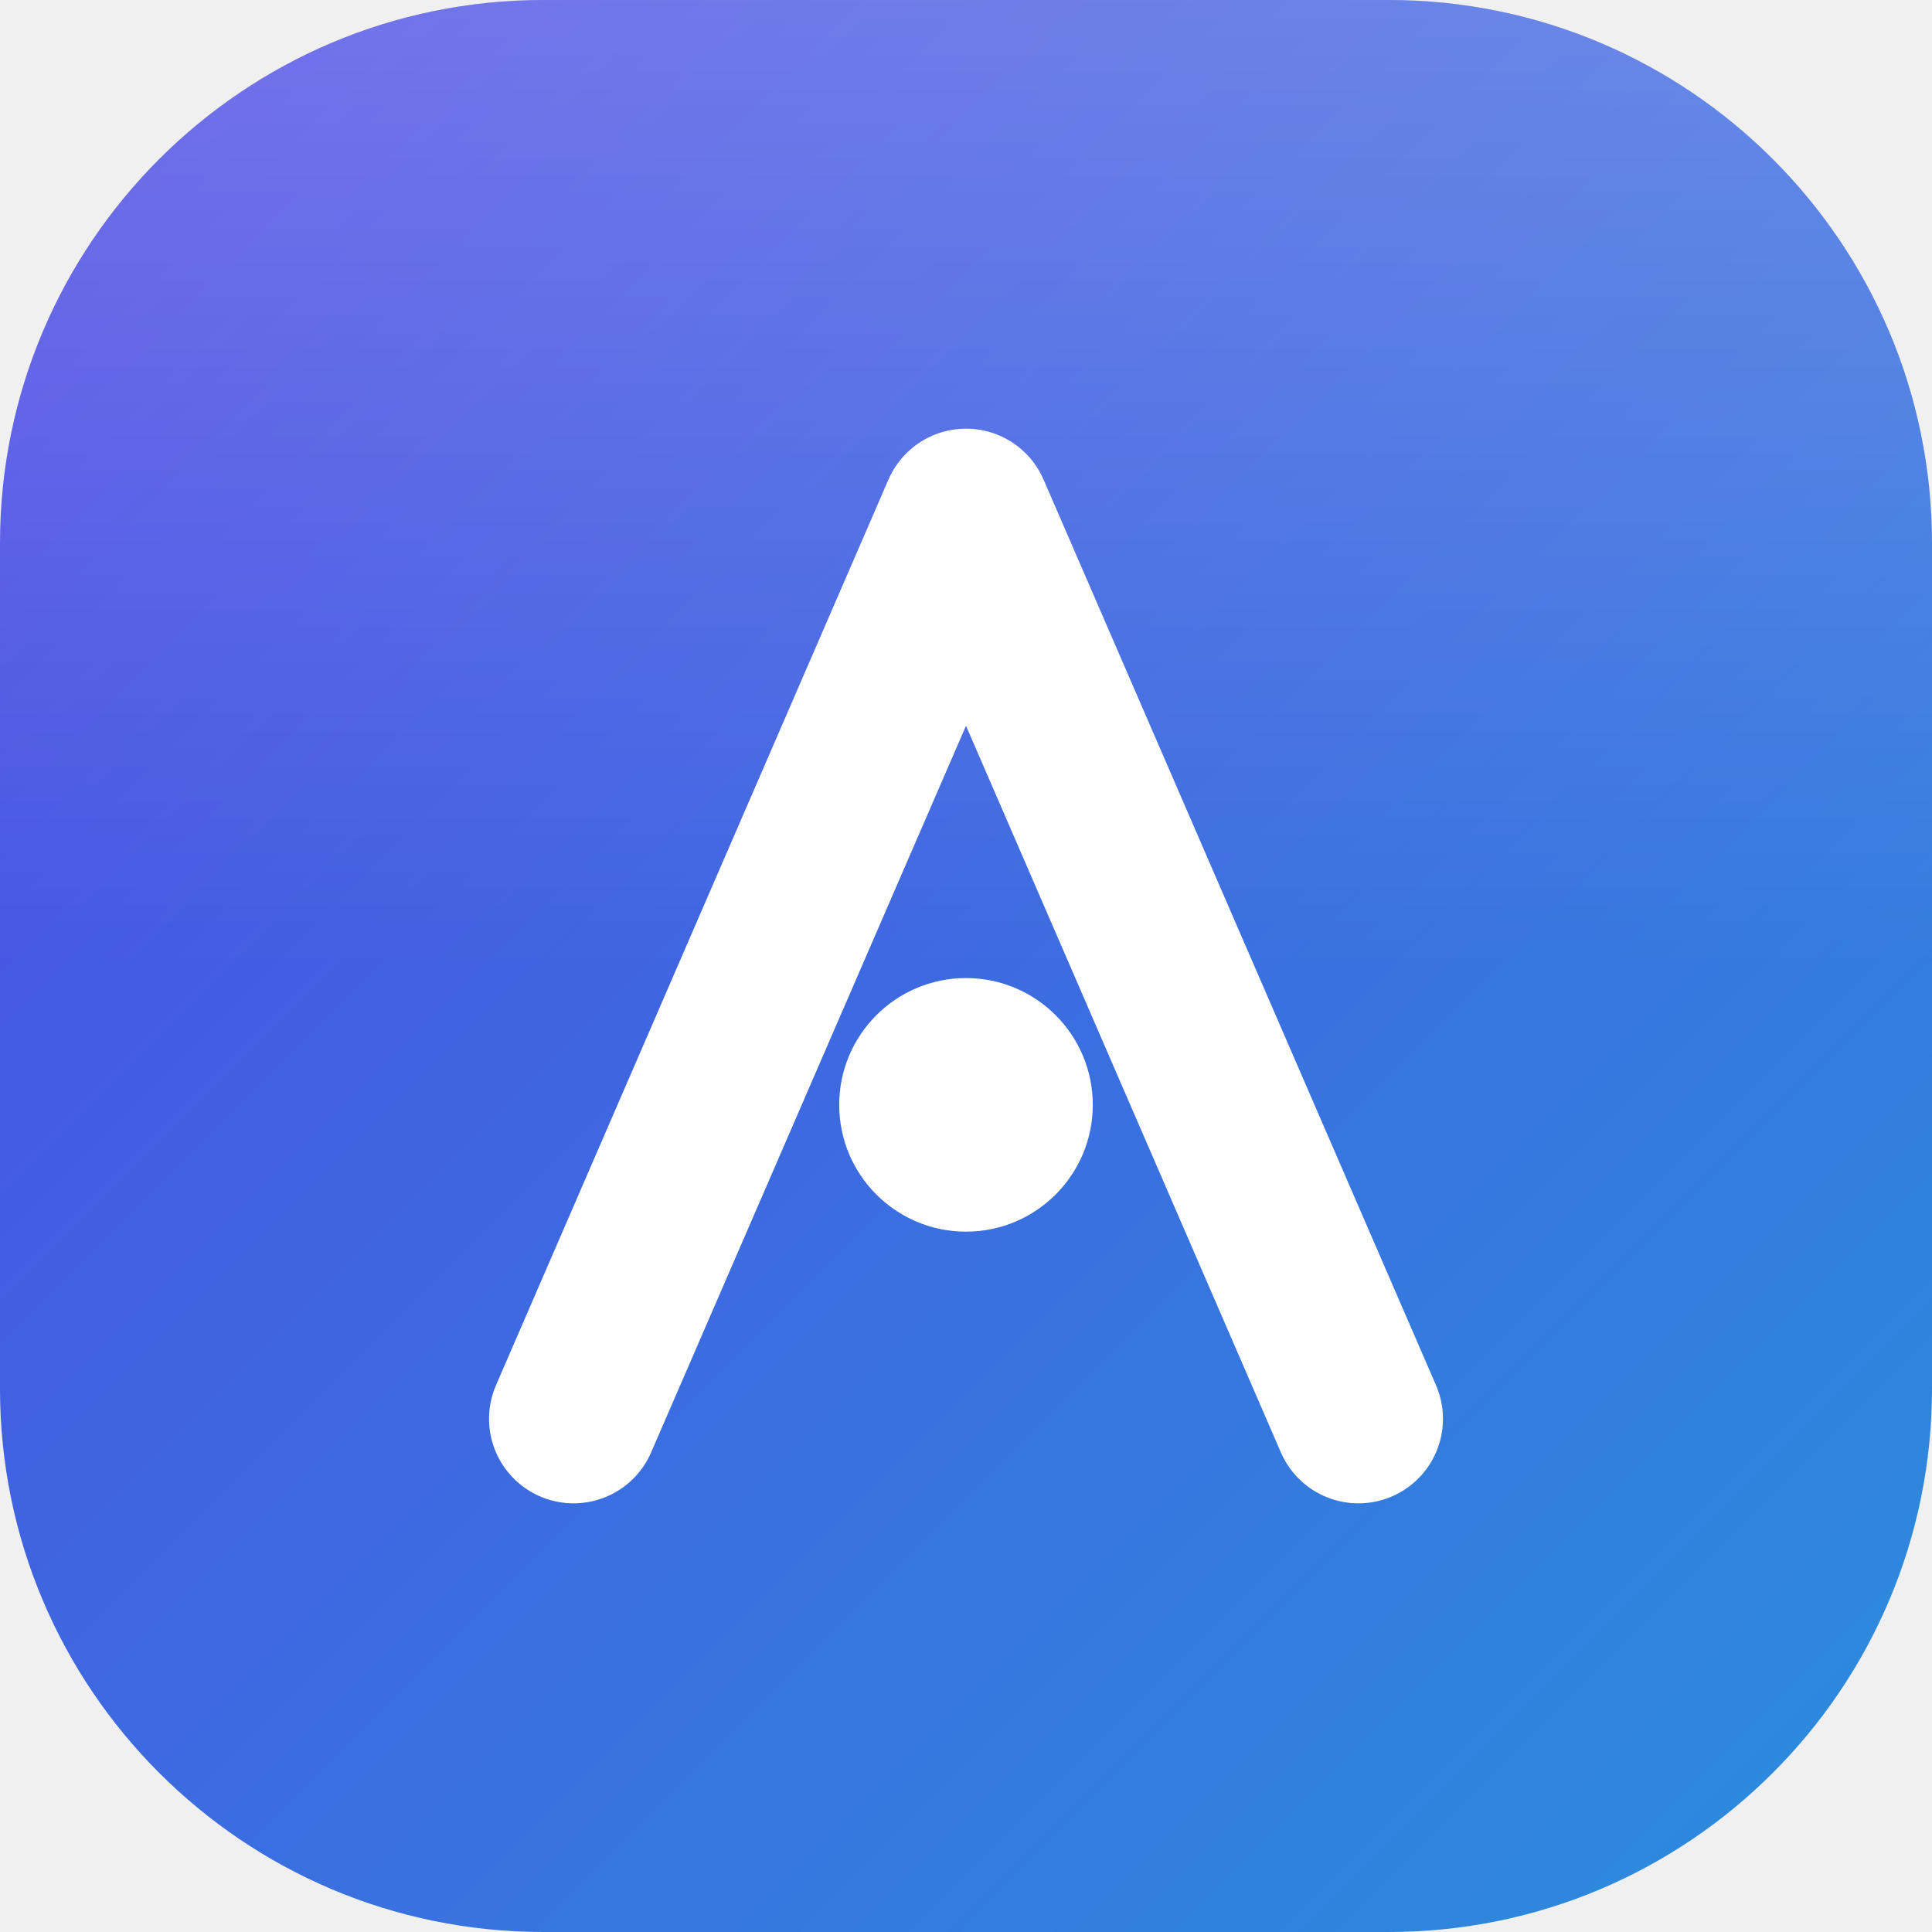
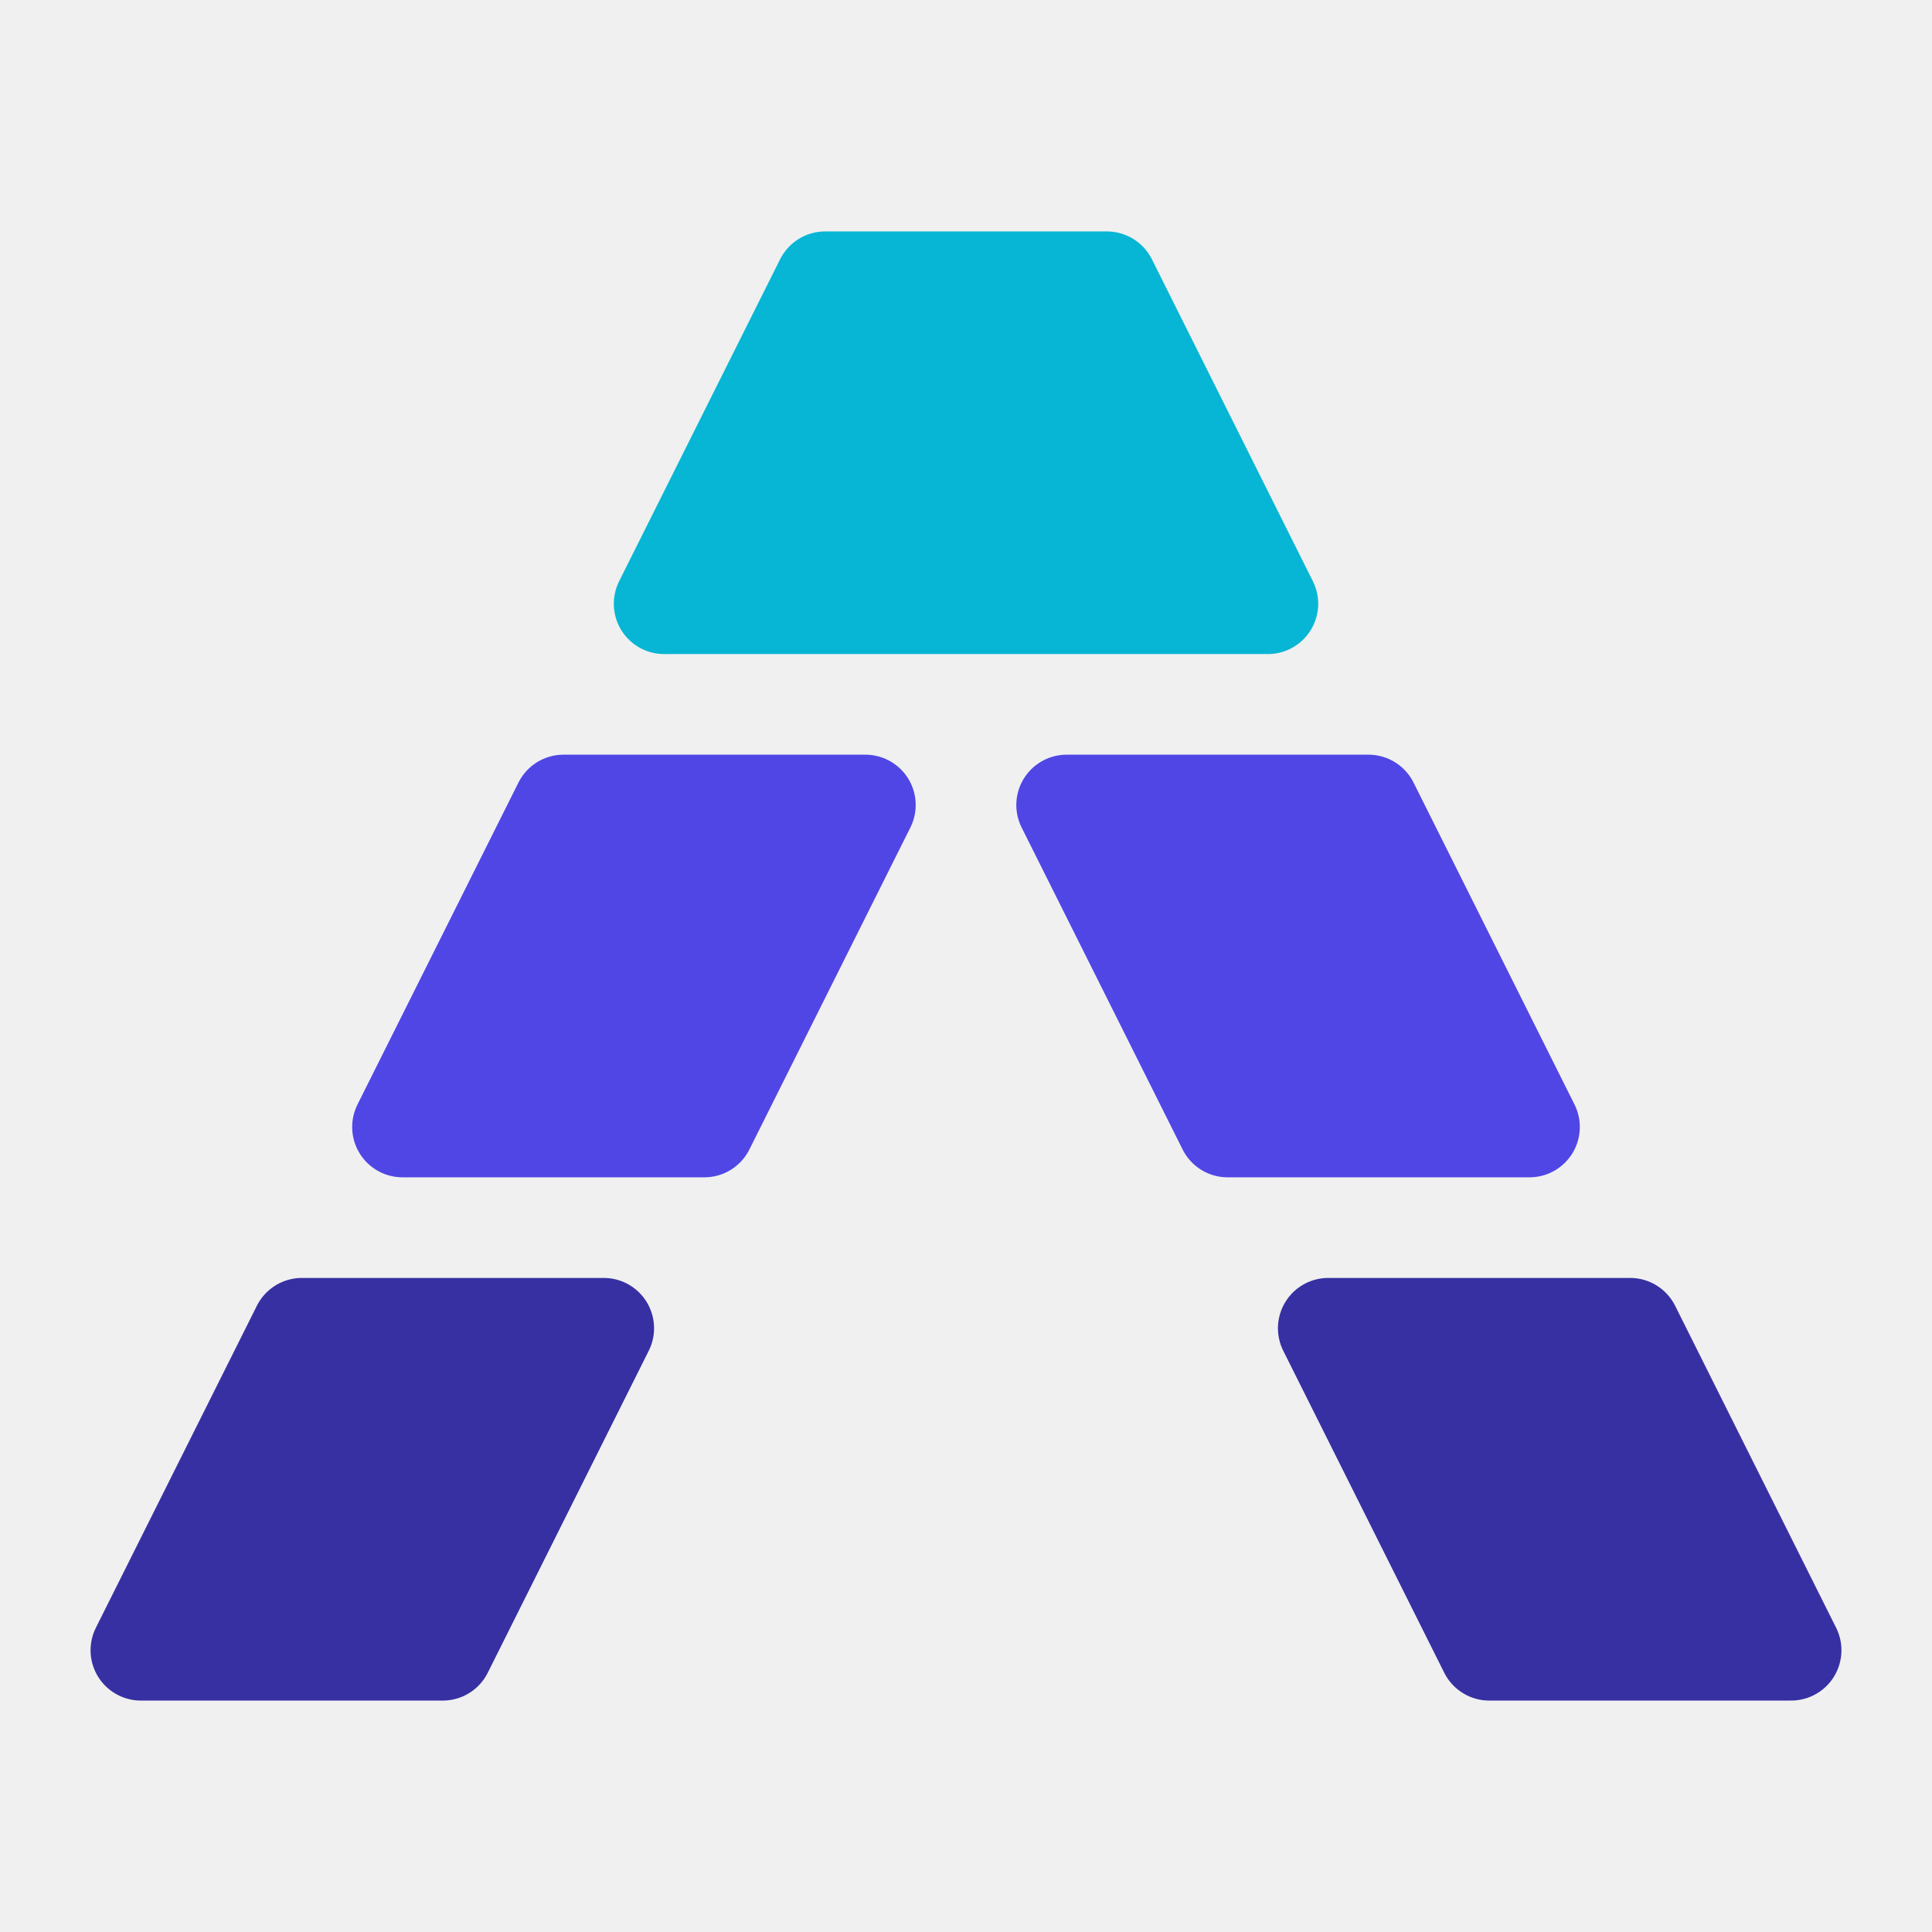
- <svg xmlns="http://www.w3.org/2000/svg" viewBox="0 0 32 32">
-   <defs>
-     <linearGradient id="ac-g" x1="0" y1="0" x2="1" y2="1">
-       <stop offset="0" stop-color="#4f46e5" />
-       <stop offset="1" stop-color="#2a8fdc" />
-     </linearGradient>
-     <linearGradient id="ac-s" x1="0" y1="0" x2="0" y2="1">
-       <stop offset="0" stop-color="#fff" stop-opacity=".22" />
-       <stop offset=".5" stop-color="#fff" stop-opacity="0" />
-     </linearGradient>
-   </defs>
-   <rect width="32" height="32" rx="9" fill="url(#ac-g)" />
-   <rect width="32" height="32" rx="9" fill="url(#ac-s)" />
-   <path d="M9.5 23.5 16 8.5l6.5 15" fill="none" stroke="#fff" stroke-width="2.8" stroke-linecap="round" stroke-linejoin="round" />
-   <circle cx="16" cy="18.3" r="2.1" fill="#fff" />
+ <svg xmlns="http://www.w3.org/2000/svg" viewBox="0 0 48 48" role="img" aria-label="Adminuscurator">
+   <path d="M7.5 33L15 33L11 41L3.5 41Z" fill="#3730a3" stroke="#3730a3" stroke-width="2.5" stroke-linejoin="round" />
+   <path d="M40.5 33L33 33L37 41L44.5 41Z" fill="#3730a3" stroke="#3730a3" stroke-width="2.5" stroke-linejoin="round" />
+   <path d="M14 20L21.5 20L17.5 28L10 28Z" fill="#4f46e5" stroke="#4f46e5" stroke-width="2.5" stroke-linejoin="round" />
+   <path d="M34 20L26.5 20L30.5 28L38 28Z" fill="#4f46e5" stroke="#4f46e5" stroke-width="2.5" stroke-linejoin="round" />
+   <path d="M20.5 7L27.5 7L31.5 15L16.5 15Z" fill="#06b6d4" stroke="#06b6d4" stroke-width="2.5" stroke-linejoin="round" />
</svg>
